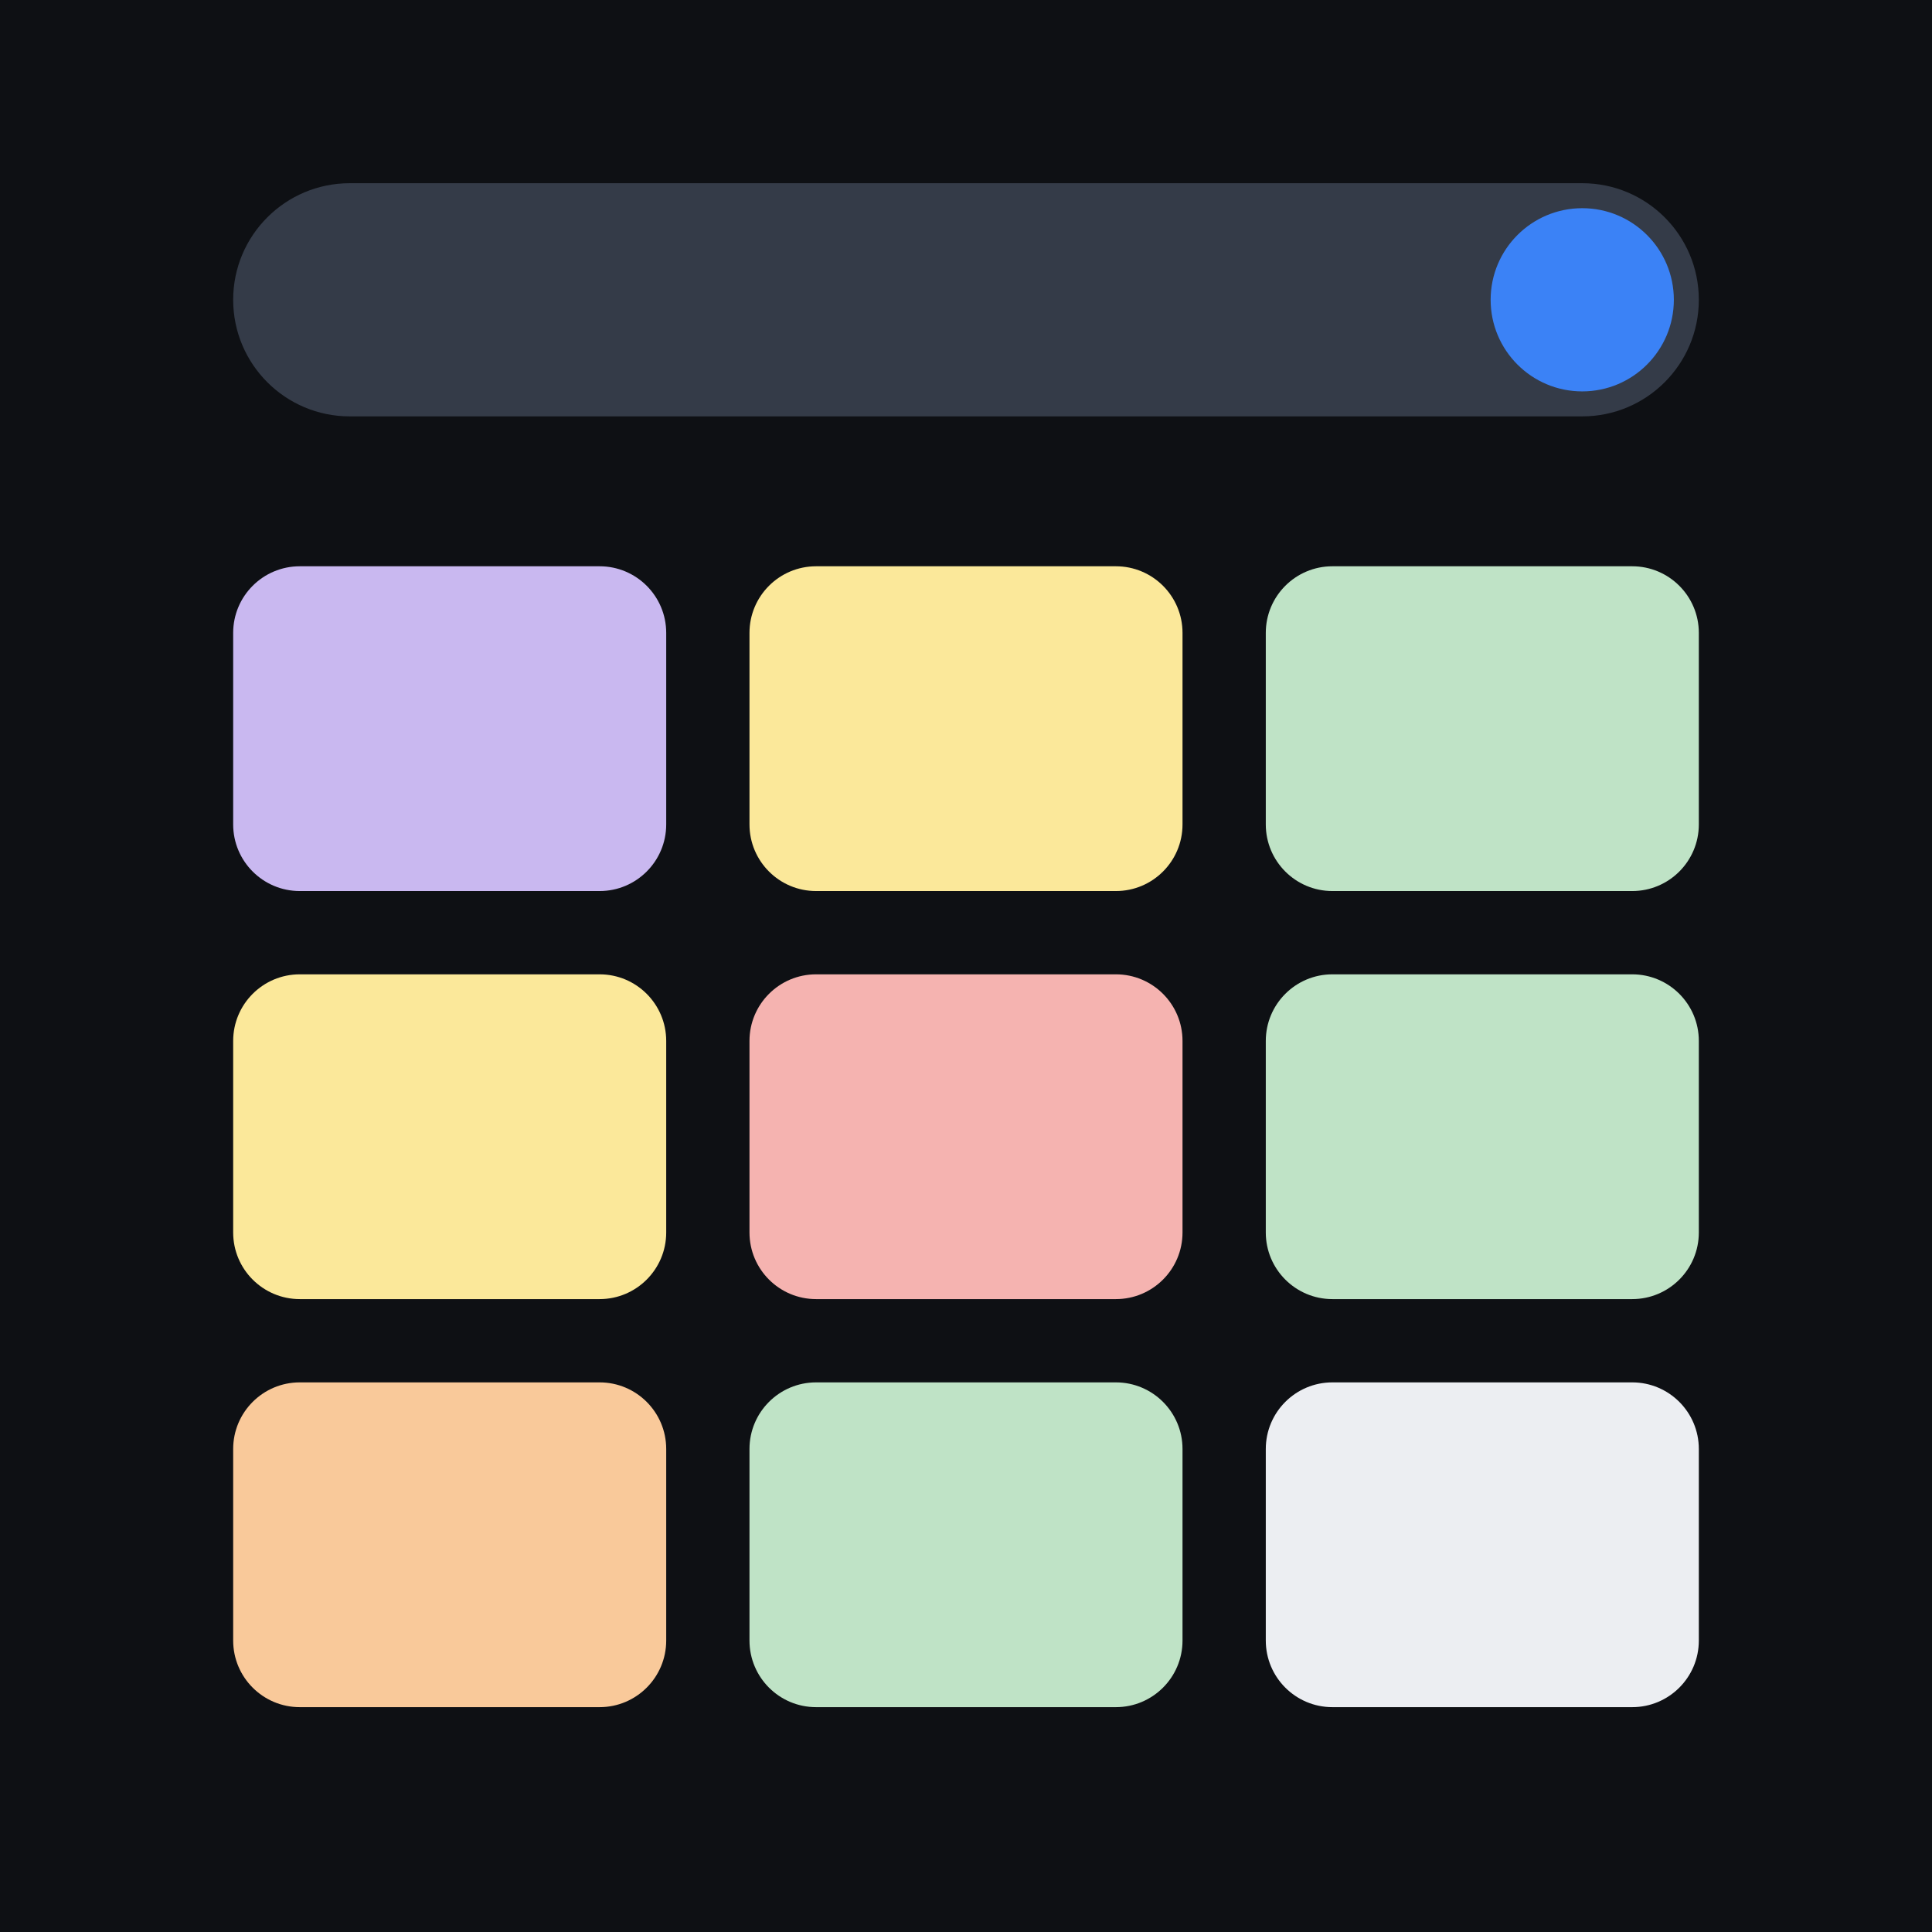
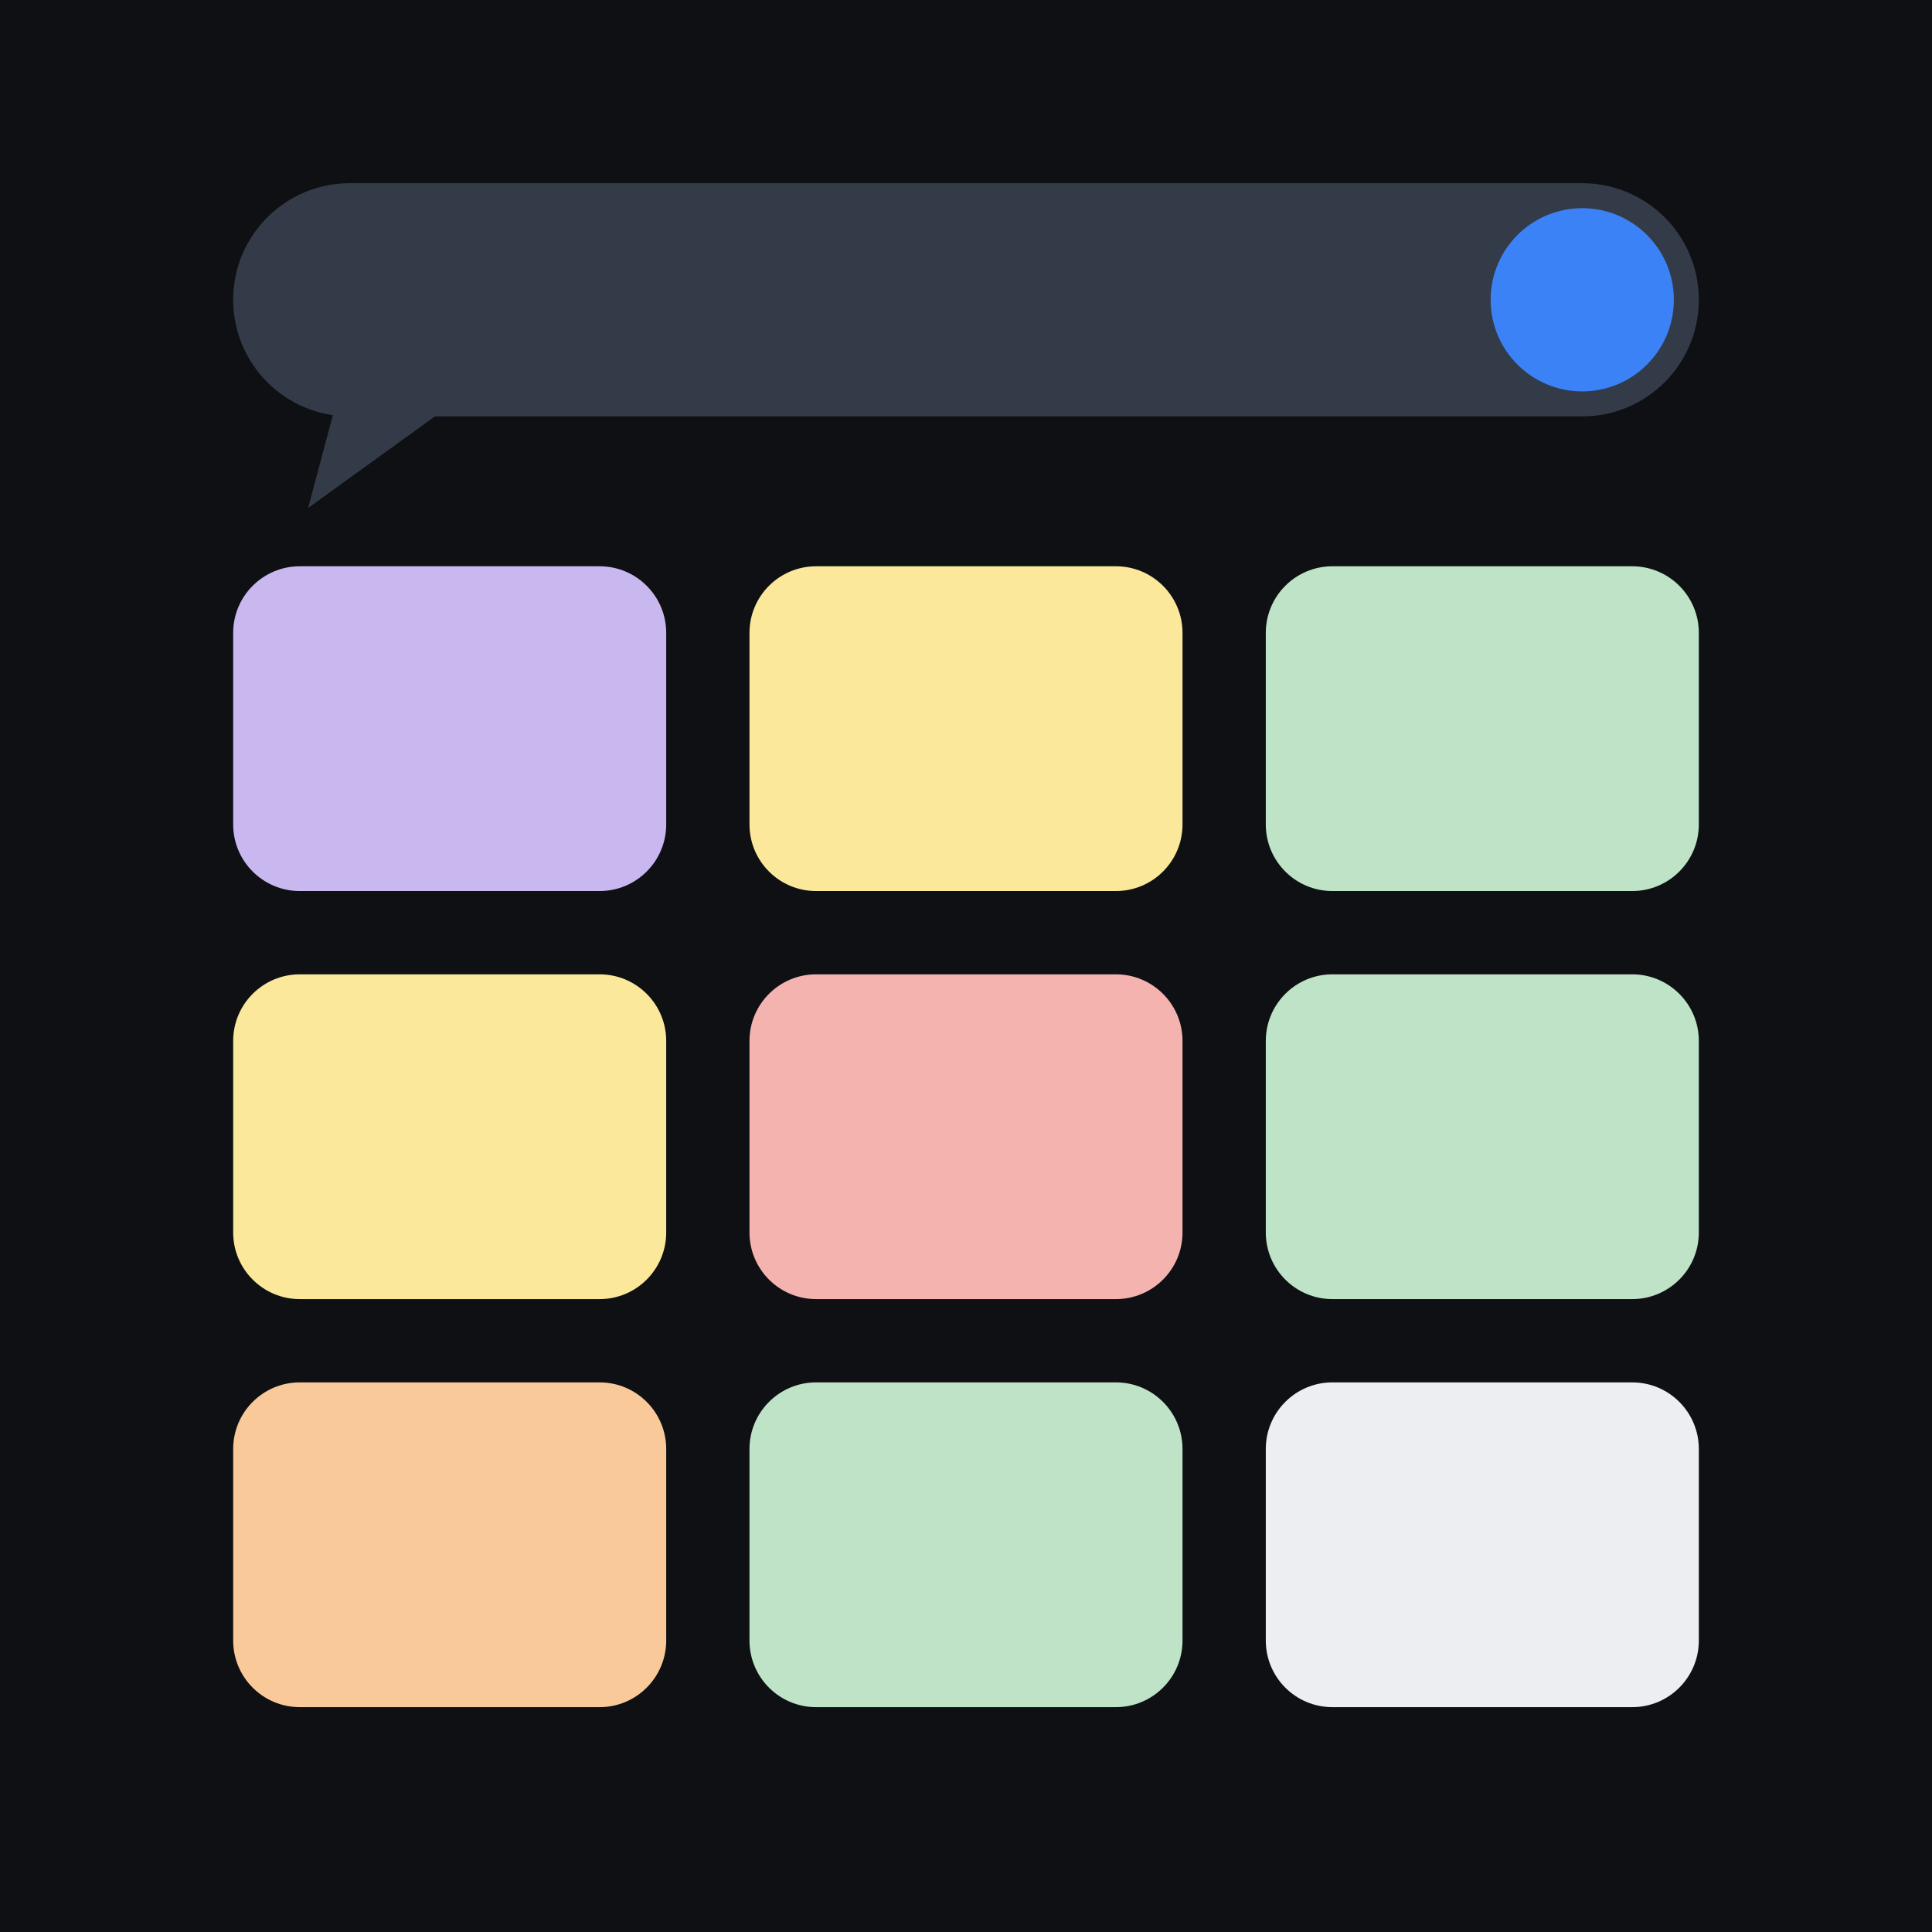
<svg xmlns="http://www.w3.org/2000/svg" viewBox="24 24 464 464">
  <rect width="512" height="512" fill="#0E1014" />
  <rect width="352" height="56" x="80" y="68" fill="#343B48" rx="28" />
+   <path fill="#343B48" d="M106 116l-8 30 36-26z" />
  <circle cx="404" cy="96" r="22" fill="#3B82F6" />
  <rect width="104" height="78" x="80" y="160" fill="#C9B8F0" rx="16" />
  <rect width="104" height="78" x="204" y="160" fill="#FBE89A" rx="16" />
  <rect width="104" height="78" x="328" y="160" fill="#BFE3C6" rx="16" />
  <rect width="104" height="78" x="80" y="258" fill="#FBE89A" rx="16" />
  <rect width="104" height="78" x="204" y="258" fill="#F5B3B0" rx="16" />
  <rect width="104" height="78" x="328" y="258" fill="#BFE3C6" rx="16" />
  <rect width="104" height="78" x="80" y="356" fill="#F9C99A" rx="16" />
  <rect width="104" height="78" x="204" y="356" fill="#BFE3C6" rx="16" />
  <rect width="104" height="78" x="328" y="356" fill="#ECEEF2" rx="16" />
</svg>
